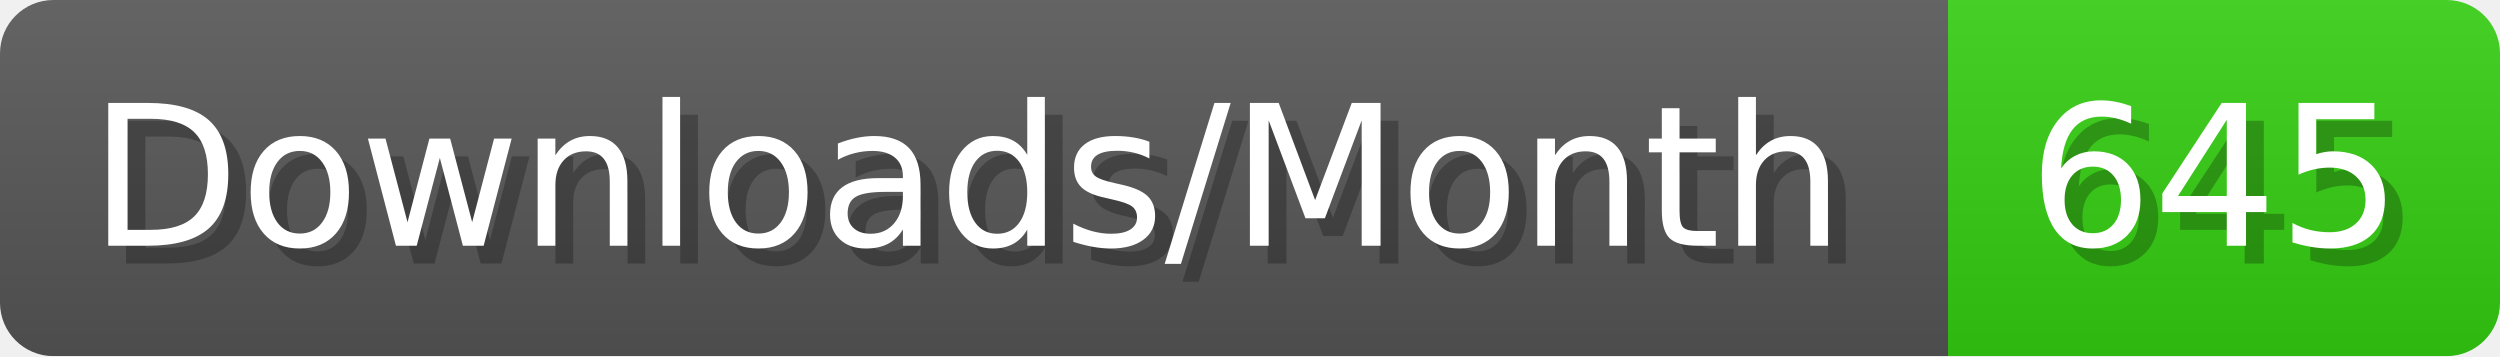
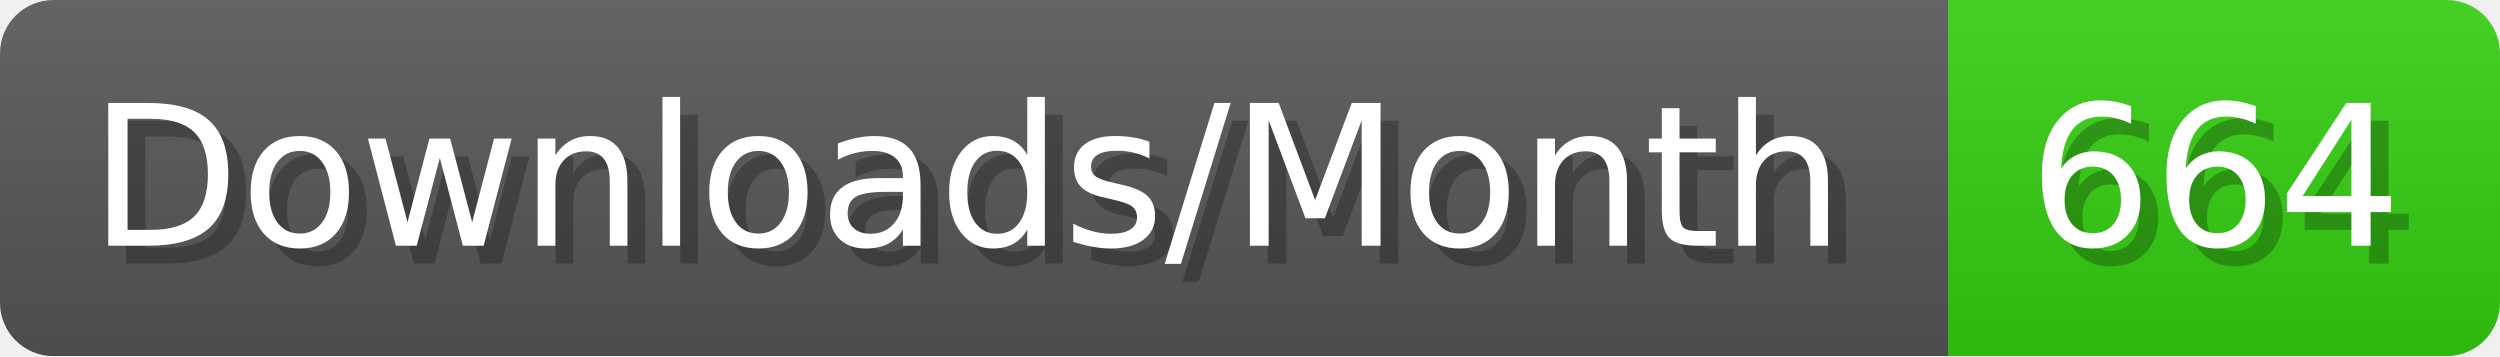
- <svg xmlns="http://www.w3.org/2000/svg" width="140.4" height="20" viewBox="0 0 1404 200" role="img" aria-label="Downloads/Month: 645">
+ <svg xmlns="http://www.w3.org/2000/svg" width="140.4" height="20" viewBox="0 0 1404 200" role="img" aria-label="Downloads/Month: 664">
  <linearGradient id="YlXUI" x2="0" y2="100%">
    <stop offset="0" stop-opacity=".1" stop-color="#EEE" />
    <stop offset="1" stop-opacity=".1" />
  </linearGradient>
  <mask id="JHhop">
    <rect width="1404" height="200" rx="30" fill="#FFF" />
  </mask>
  <g mask="url(#JHhop)">
    <rect width="1094" height="200" fill="#555" />
    <rect width="310" height="200" fill="#3C1" x="1094" />
    <rect width="1404" height="200" fill="url(#YlXUI)" />
  </g>
  <g aria-hidden="true" fill="#fff" text-anchor="start" font-family="Verdana,DejaVu Sans,sans-serif" font-size="110">
    <text x="60" y="148" textLength="994" fill="#000" opacity="0.25">Downloads/Month</text>
    <text x="50" y="138" textLength="994">Downloads/Month</text>
-     <text x="1149" y="148" textLength="210" fill="#000" opacity="0.25">645</text>
-     <text x="1139" y="138" textLength="210">645</text>
+     <text x="1149" y="148" textLength="210" fill="#000" opacity="0.25">664</text>
+     <text x="1139" y="138" textLength="210">664</text>
  </g>
</svg>
